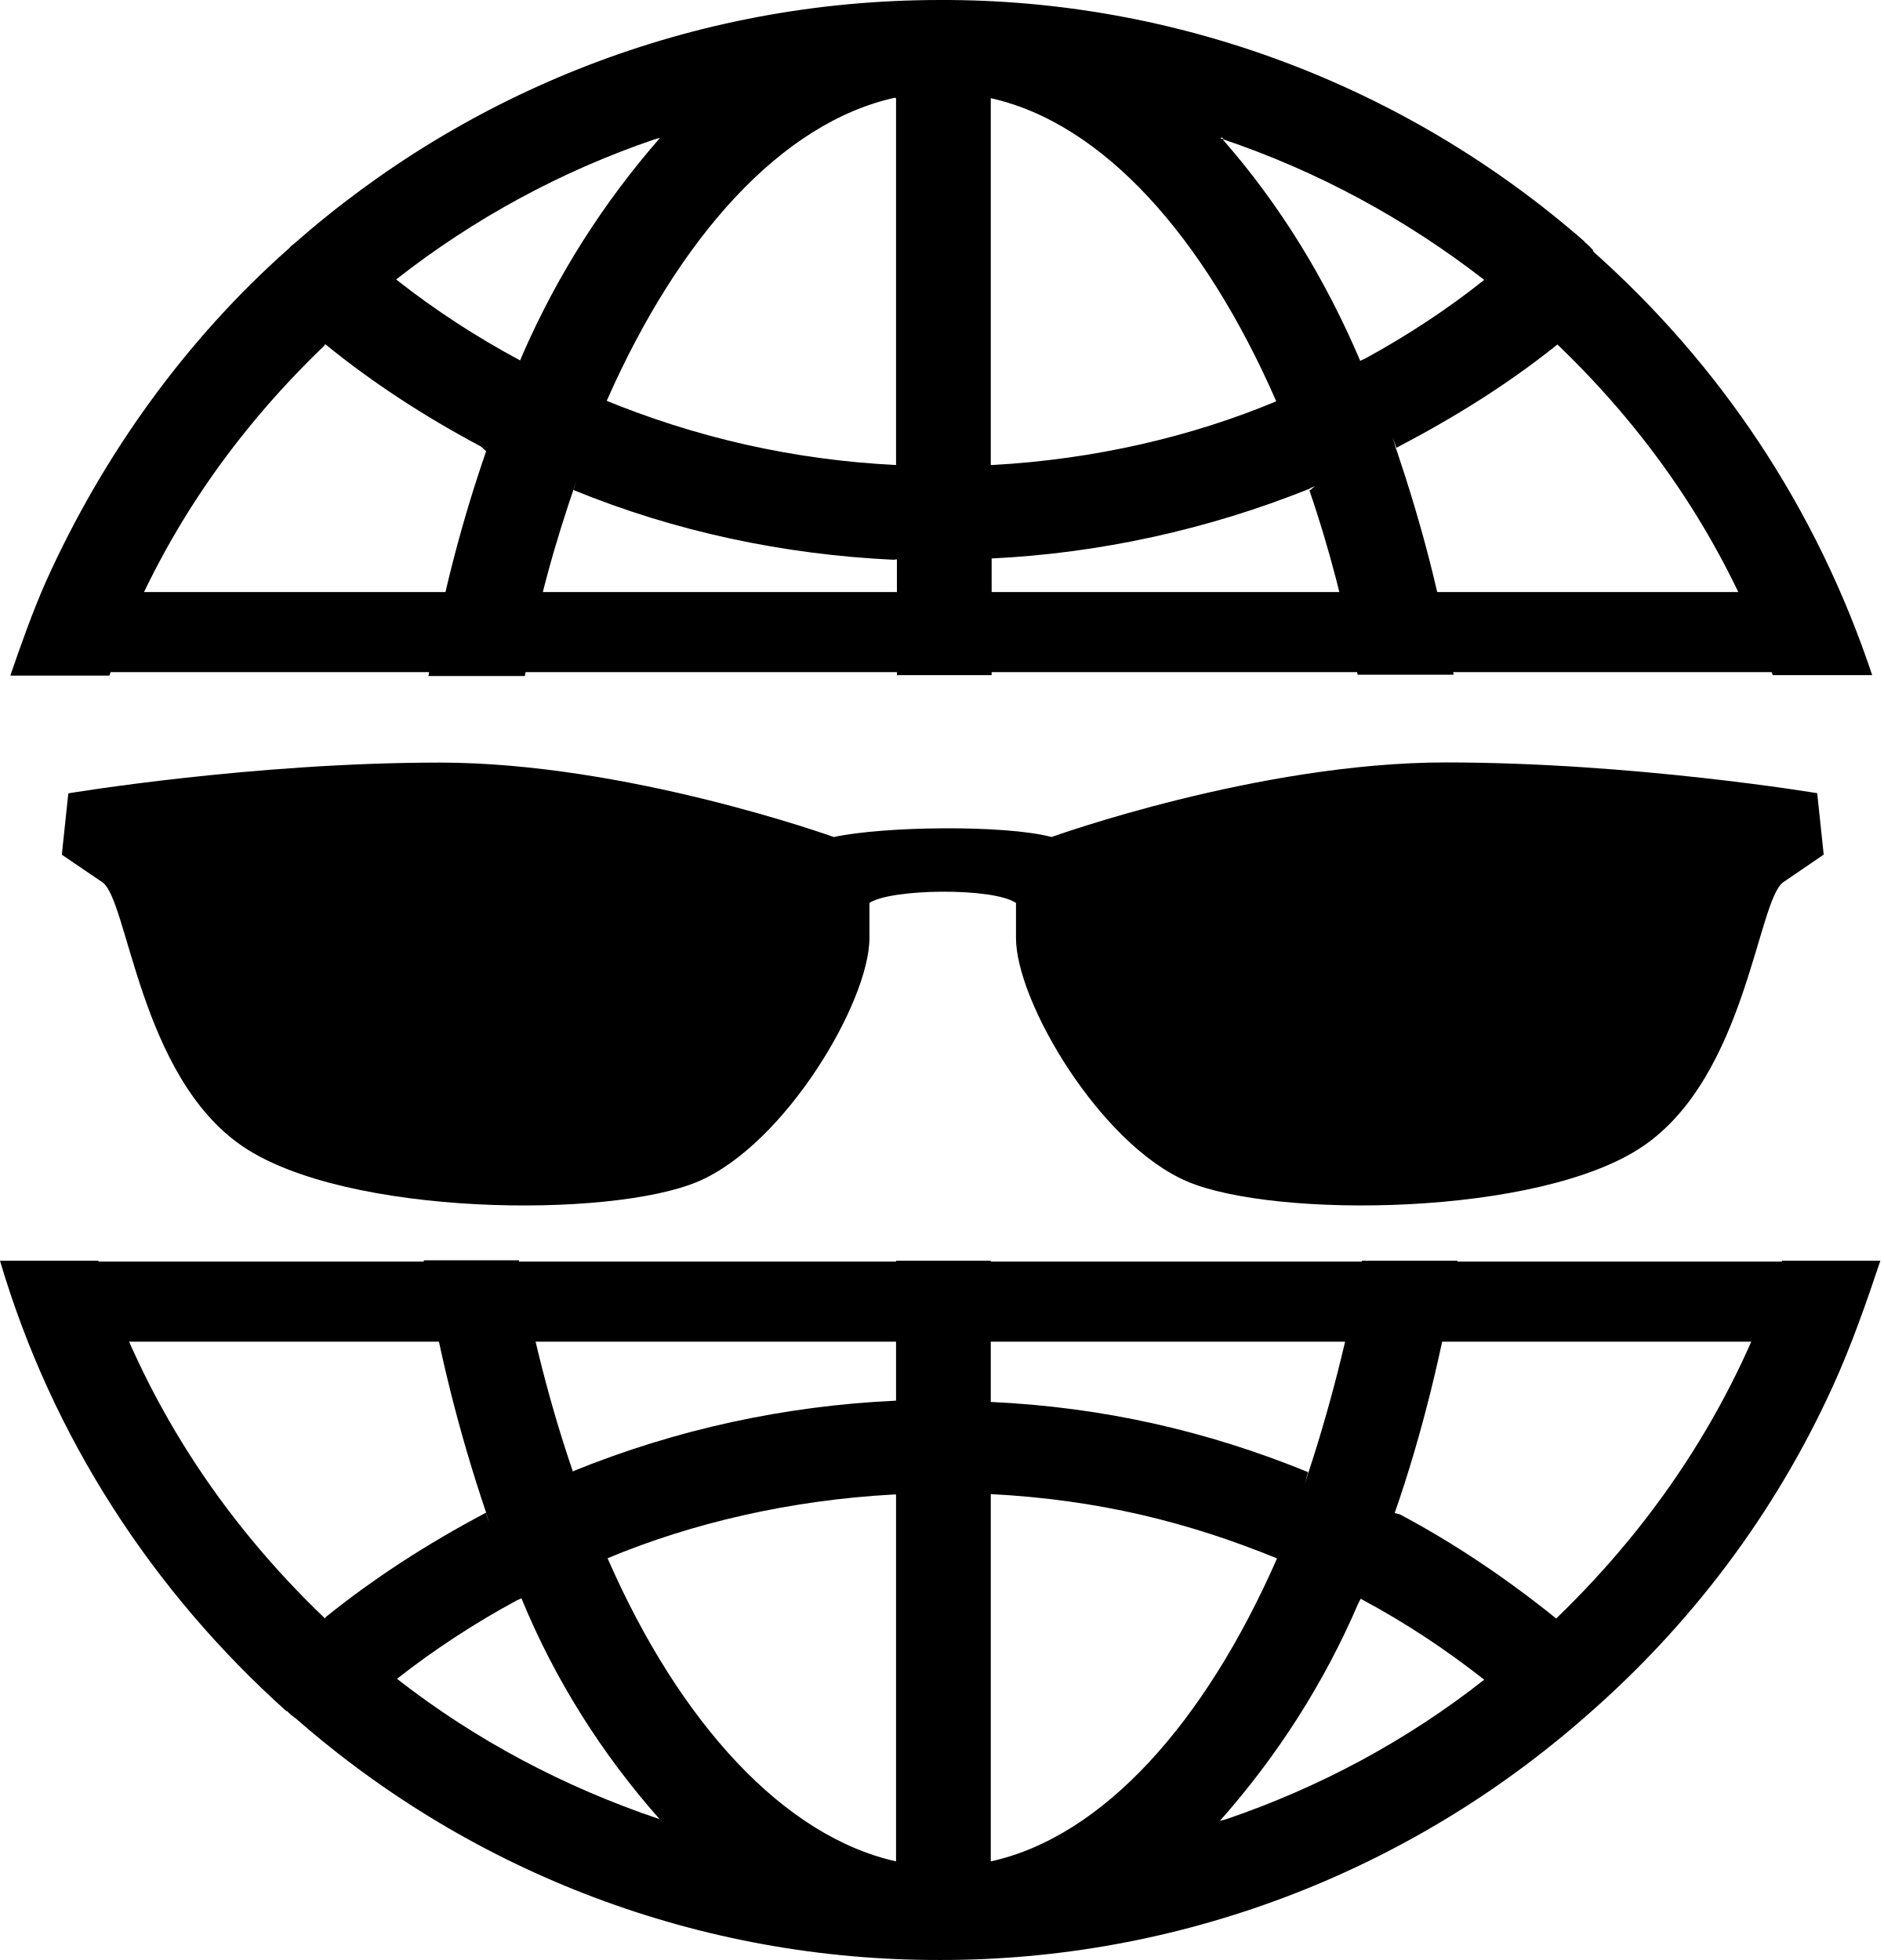
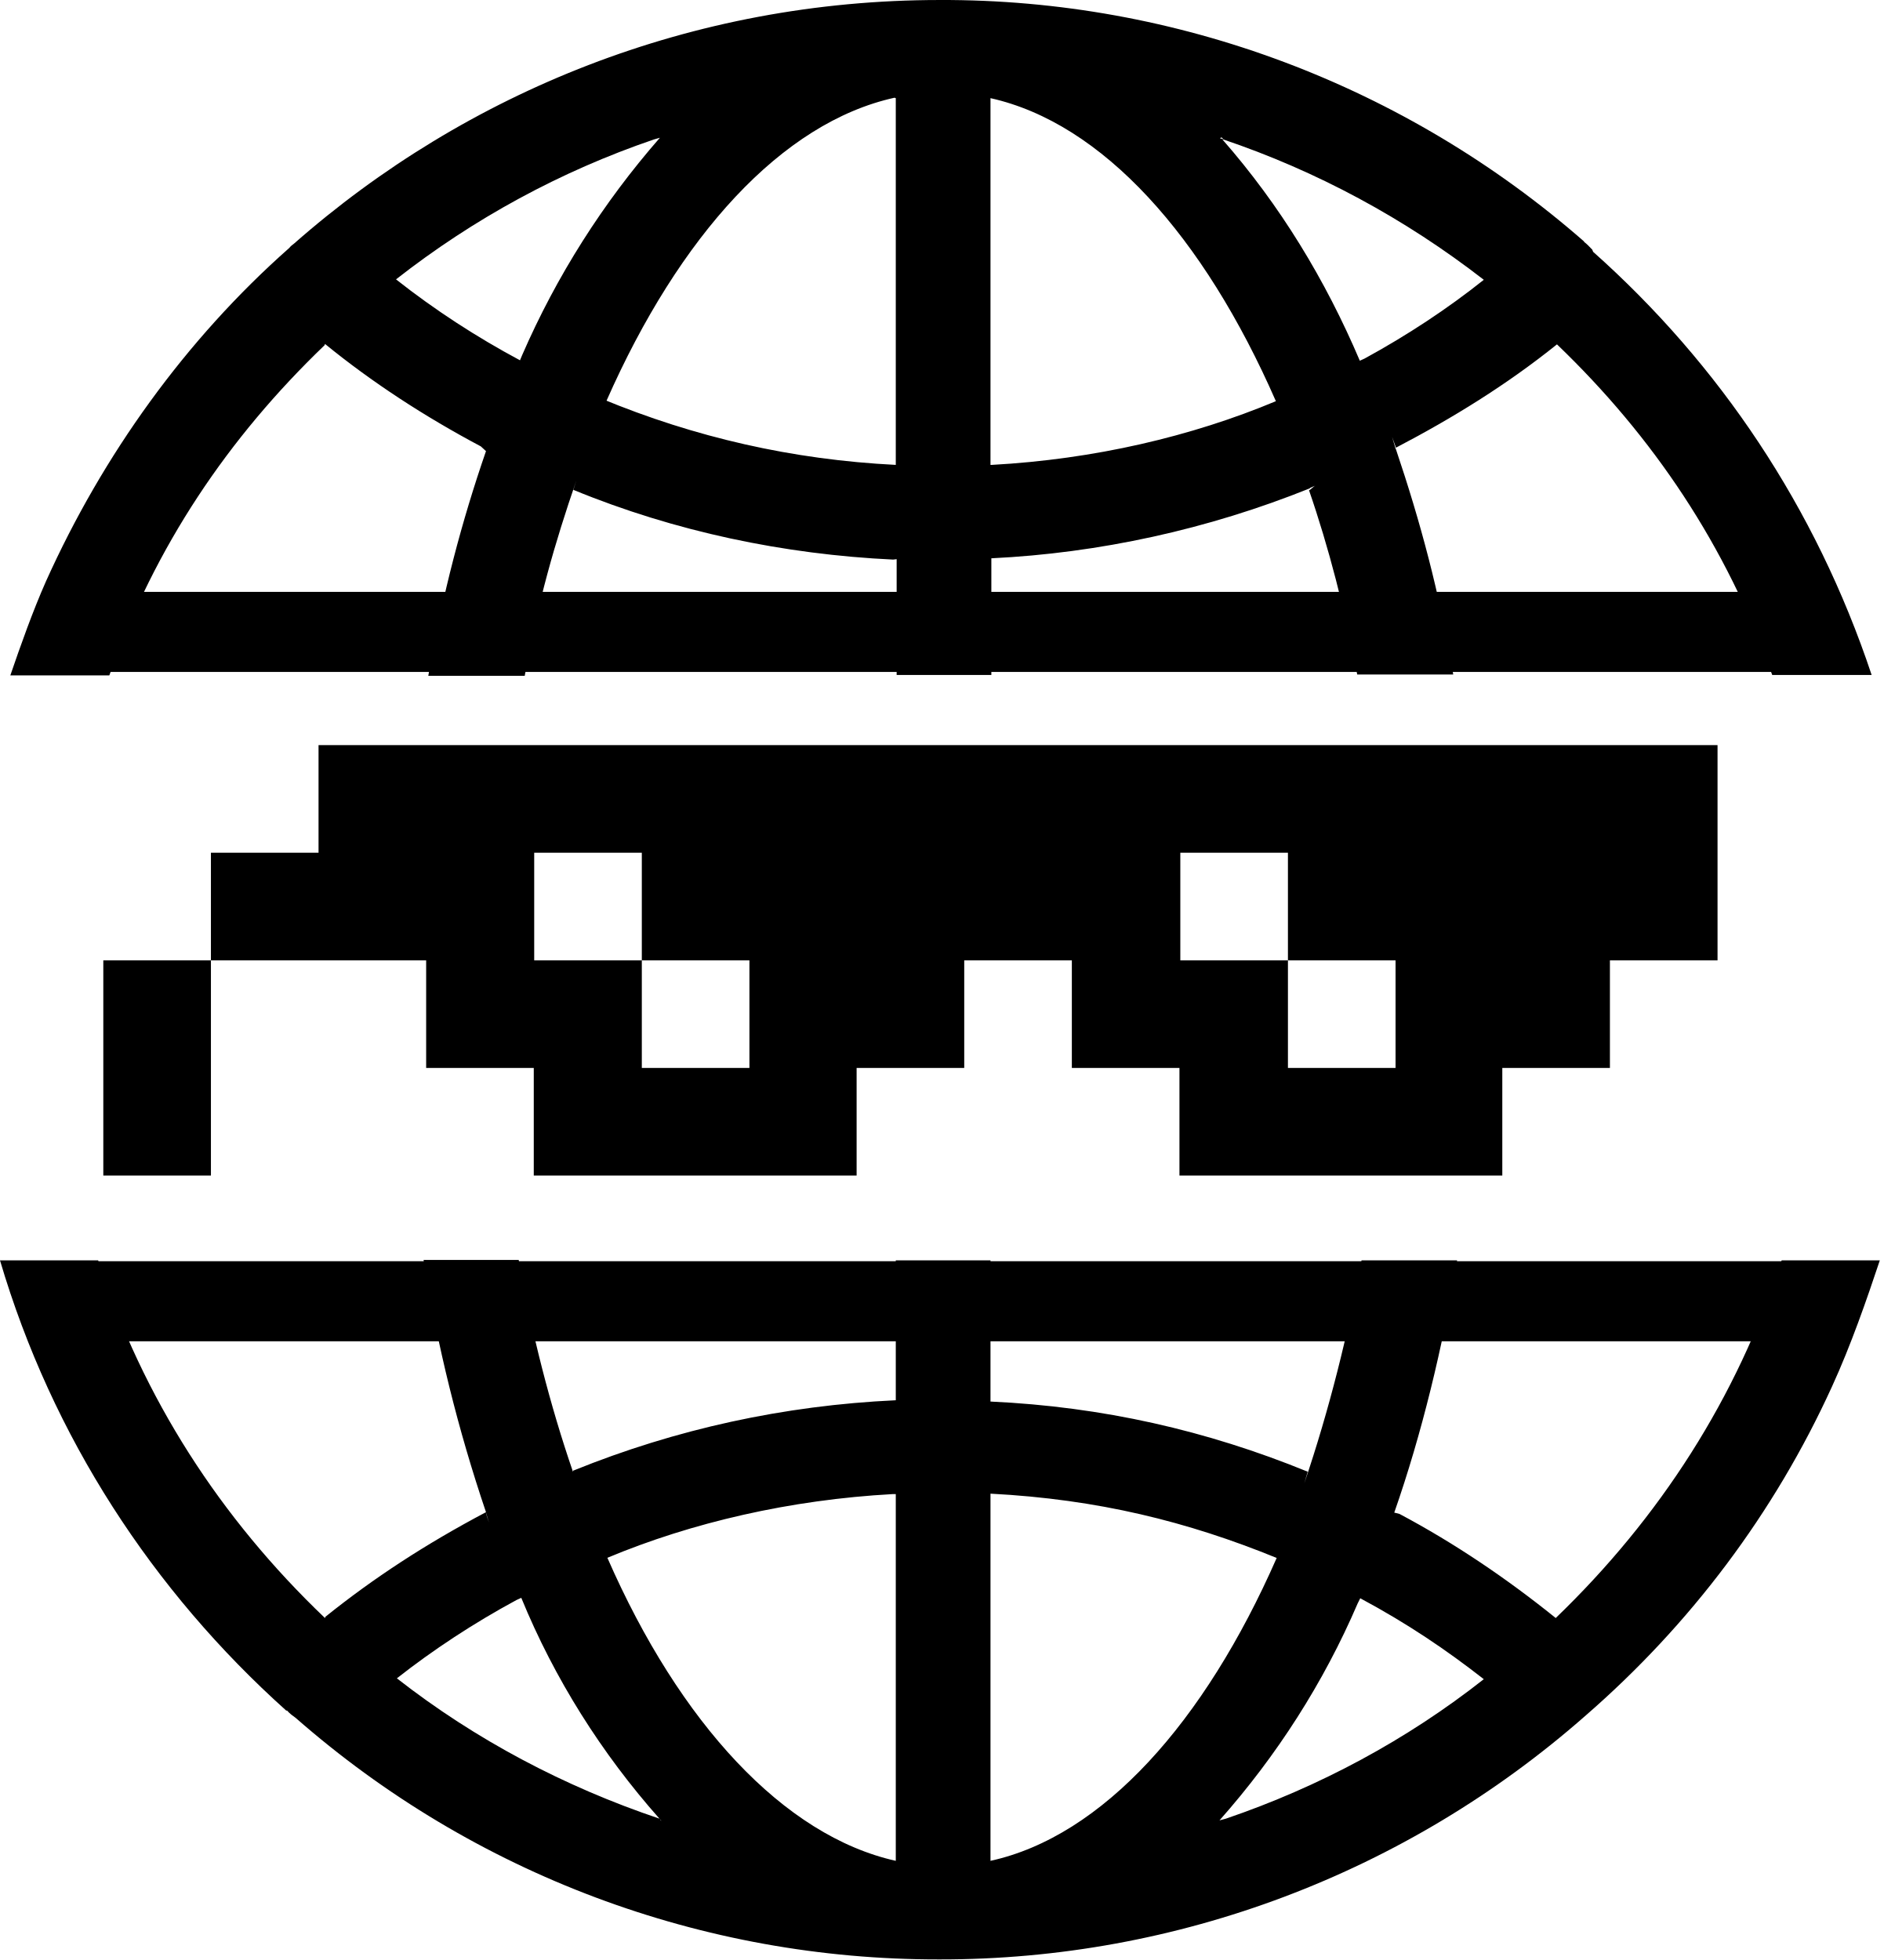
- <svg xmlns="http://www.w3.org/2000/svg" width="322" height="335" viewBox="0 0 322 335" fill="none">
-   <path d="M304.602 215.482C296.948 239.031 283.775 259.49 265.965 276.637L265.892 276.564C257.576 269.867 248.671 263.832 239.251 258.828L238.368 258.607C243.078 245.14 246.684 230.2 249.112 215.482H232.775C230.493 227.992 227.255 241.018 222.987 253.603L223.576 251.616C206.281 244.551 188.472 240.503 169.338 239.62V215.482H153.147V239.399C134.013 240.282 115.541 244.33 98.1 251.395H98.026L97.952 251.616C94.052 240.282 90.887 227.919 88.68 215.408H72.416C74.77 230.127 78.303 244.404 83.087 258.534C72.784 263.979 63.879 269.793 55.636 276.417L55.563 276.637C37.606 259.49 24.433 239.031 16.779 215.482H0C8.905 245.655 26.125 272.001 48.939 292.46H49.087C49.528 292.975 50.043 293.343 50.558 293.711C81.026 320.425 120.104 335.07 160.58 334.997C201.277 335.07 240.502 320.204 271.043 293.343C289 277.741 303.351 258.681 313.212 237.044C316.45 229.979 319.173 222.105 321.381 215.482H304.602ZM83.013 258.386L83.602 260.3C83.381 259.711 83.16 259.049 83.013 258.386ZM112.745 310.932C96.554 305.486 81.32 297.464 67.853 286.94C74.035 282.083 80.952 277.521 88.312 273.546L89.121 273.178C94.788 287.014 102.883 299.819 112.745 310.932C112.818 311.005 112.892 311.153 112.965 311.153C112.965 311.153 113.039 311.226 113.039 311.3L112.965 311.226C112.892 311.153 112.818 311.005 112.745 310.932ZM153.147 318.144C134.013 313.875 116.203 294.594 103.84 266.334C118.264 260.3 135.117 256.399 152.632 255.443H153.147V318.144ZM169.338 318.144V255.369C187.736 256.326 203.043 260.153 218.203 266.334L219.087 266.702C218.792 266.555 218.498 266.482 218.277 266.334C205.913 294.521 188.472 313.949 169.338 318.144ZM209.593 310.932L208.489 311.226C218.277 300.187 226.299 287.676 232.112 274.135L232.554 273.252C240.649 277.594 247.273 282.083 253.675 287.088C240.502 297.464 225.563 305.486 209.593 310.932ZM272.368 43.053L272.221 42.685C271.779 42.243 271.338 41.728 270.822 41.36V41.287C240.355 14.646 201.203 -0.146 160.654 0.001C118.338 0.001 79.701 15.75 50.264 41.655C49.97 41.876 49.675 42.096 49.455 42.391C31.719 58.066 17.589 77.789 7.874 99.352C5.593 104.503 3.532 110.317 1.766 115.469H18.693C26.494 93.391 39.004 74.845 55.489 59.023L55.563 58.802C63.584 65.352 72.636 71.239 82.203 76.317L83.087 77.127C78.965 89.049 75.654 101.56 73.225 115.542H89.71C91.918 103.031 94.861 92.802 98.541 82.131L98.026 83.75C115.394 90.888 134.013 94.789 152.706 95.672L153.294 95.599V115.395H169.485V95.451C187.883 94.568 206.502 90.521 224.017 83.456H223.87L224.9 83.014C224.532 83.161 224.164 83.676 223.796 83.824C227.182 93.612 229.905 104.282 232.039 115.321H248.45C246.095 101.339 242.857 89.269 238.662 76.832L238.589 76.685L238 74.698C238.221 75.36 238.441 75.876 238.662 76.538C248.377 71.46 257.576 65.793 266.186 58.876C282.671 74.698 295.182 93.317 302.983 115.395H319.983C310.415 86.694 293.931 62.261 272.368 43.053ZM89.268 60.715L88.9 61.599C81.468 57.624 74.329 52.988 67.706 47.763C80.952 37.386 95.818 29.291 111.788 23.845L112.818 23.551C103.104 34.663 95.156 47.174 89.268 60.715ZM153.147 79.482C135.485 78.599 118.779 74.772 102.81 68.148L103.693 68.516C116.13 40.33 133.645 20.975 152.926 16.707L153.147 16.78V79.482ZM169.558 79.482H169.338V16.78C188.472 21.049 205.766 40.33 218.13 68.59C203.706 74.624 187.074 78.525 169.558 79.482ZM233.29 61.304L232.48 61.672C226.593 47.837 218.866 35.105 208.931 23.772C208.857 23.698 208.71 23.698 208.636 23.698C208.563 23.625 208.783 23.551 208.71 23.477L209.078 23.625V23.698H208.857C208.857 23.772 208.931 23.772 208.931 23.772C225.121 29.218 240.208 37.386 253.675 47.837C247.493 52.767 240.576 57.33 233.29 61.304Z" fill="black" />
-   <path d="M311.151 101.192H10.597V114.88H311.151V101.192Z" fill="black" />
-   <path d="M142.528 143.071C142.528 143.071 107.203 130.34 75.169 130.34C43.135 130.34 11.676 135.597 11.676 135.597L10.566 146.085L17.487 150.784C21.888 153.754 23.821 183.94 41.477 195.935C59.146 207.939 104.422 208.311 119.348 201.928C134.236 195.545 148.601 171.192 148.601 160.314V154.33C152.192 151.892 169.704 151.644 173.648 154.33V160.323C173.648 171.201 188.013 195.563 202.9 201.928C217.853 208.311 263.129 207.93 280.785 195.926C298.48 183.931 300.373 153.754 304.814 150.766L311.696 146.067L310.586 135.571C310.586 135.571 279.139 130.314 247.092 130.314C215.058 130.314 179.733 143.062 179.733 143.062C171.82 140.952 151.16 141.2 142.515 143.062L142.528 143.071Z" fill="black" />
-   <path d="M311.151 215.629H10.597V229.317H311.151V215.629Z" fill="black" />
+ <svg xmlns="http://www.w3.org/2000/svg" width="516" height="537" viewBox="0 0 516 537" fill="none">
+   <path d="M488.129 345.313C475.864 383.052 454.754 415.837 426.214 443.316L426.096 443.198C412.769 432.466 398.499 422.796 383.404 414.776L381.989 414.422C389.536 392.84 395.315 368.9 399.207 345.313H373.026C369.37 365.362 364.181 386.236 357.34 406.403L358.284 403.218C330.569 391.897 302.029 385.41 271.366 383.995V345.313H245.421V383.641C214.758 385.057 185.157 391.543 157.206 402.865H157.088L156.97 403.218C150.72 385.057 145.649 365.244 142.111 345.195H116.047C119.821 368.782 125.482 391.661 133.148 414.304C116.637 423.031 102.367 432.348 89.158 442.962L89.04 443.316C60.264 415.837 39.154 383.052 26.889 345.313H0C14.27 393.666 41.867 435.886 78.426 468.672H78.662C79.37 469.497 80.195 470.087 81.021 470.677C129.845 513.487 192.468 536.956 257.332 536.838C322.55 536.956 385.409 513.133 434.351 470.087C463.127 445.085 486.124 414.54 501.928 379.867C507.117 368.546 511.48 355.927 515.018 345.313H488.129ZM133.03 414.068L133.973 417.135C133.619 416.191 133.266 415.13 133.03 414.068ZM180.675 498.273C154.73 489.546 130.317 476.691 108.735 459.827C118.642 452.043 129.728 444.731 141.521 438.363L142.818 437.773C151.899 459.945 164.872 480.465 180.675 498.273C180.793 498.391 180.911 498.627 181.029 498.627C181.029 498.627 181.147 498.745 181.147 498.863L181.029 498.745C180.911 498.627 180.793 498.391 180.675 498.273ZM245.421 509.831C214.758 502.991 186.218 472.092 166.405 426.805C189.52 417.135 216.527 410.884 244.595 409.351H245.421V509.831ZM271.366 509.831V409.233C300.85 410.766 325.38 416.899 349.675 426.805L351.09 427.395C350.618 427.159 350.146 427.041 349.793 426.805C329.98 471.974 302.029 503.109 271.366 509.831ZM335.876 498.273L334.107 498.745C349.793 481.055 362.647 461.006 371.964 439.306L372.672 437.891C385.645 444.849 396.259 452.043 406.519 460.063C385.409 476.691 361.468 489.546 335.876 498.273ZM436.474 68.993L436.238 68.403C435.531 67.696 434.823 66.87 433.998 66.281V66.163C385.173 23.471 322.432 -0.234 257.45 0.002C189.638 0.002 127.723 25.24 80.549 66.752C80.077 67.106 79.606 67.46 79.252 67.932C50.83 93.052 28.186 124.658 12.619 159.213C8.963 167.468 5.661 176.785 2.83 185.04H29.955C42.456 149.66 62.505 119.941 88.922 94.585L89.04 94.231C101.895 104.727 116.401 114.162 131.732 122.299L133.148 123.597C126.543 142.702 121.236 162.751 117.344 185.158H143.762C147.3 165.109 152.017 148.717 157.914 131.616L157.088 134.211C184.921 145.65 214.758 151.901 244.713 153.316L245.657 153.198V184.922H271.602V152.962C301.086 151.547 330.923 145.061 358.991 133.739H358.756L360.407 133.031C359.817 133.267 359.227 134.093 358.638 134.329C364.063 150.014 368.426 167.114 371.846 184.804H398.146C394.372 162.397 389.183 143.056 382.46 123.125L382.342 122.889L381.399 119.705C381.753 120.766 382.107 121.592 382.46 122.653C398.028 114.516 412.769 105.435 426.568 94.349C452.985 119.705 473.034 149.542 485.535 184.922H512.778C497.446 138.928 471.029 99.774 436.474 68.993ZM143.054 97.297L142.464 98.713C130.553 92.344 119.113 84.914 108.499 76.541C129.728 59.912 153.55 46.94 179.142 38.212L180.793 37.741C165.226 55.549 152.489 75.597 143.054 97.297ZM245.421 127.371C217.117 125.955 190.346 119.823 164.754 109.209L166.169 109.798C186.1 64.63 214.168 33.613 245.067 26.773L245.421 26.891V127.371ZM271.72 127.371H271.366V26.891C302.029 33.731 329.744 64.63 349.557 109.916C326.442 119.587 299.789 125.837 271.72 127.371ZM373.851 98.241L372.554 98.831C363.119 76.659 350.736 56.256 334.815 38.094C334.697 37.977 334.461 37.977 334.343 37.977C334.225 37.859 334.579 37.741 334.461 37.623L335.051 37.859V37.977H334.697C334.697 38.094 334.815 38.094 334.815 38.094C360.76 46.822 384.937 59.912 406.519 76.659C396.612 84.561 385.527 91.872 373.851 98.241Z" fill="black" />
+   <path d="M146.356 233.629H175.84V263.113H146.356V233.629ZM175.84 292.596V263.113H205.323V292.596H175.84ZM352.859 233.629V263.113H382.342V292.596H352.859V263.113H323.375V233.629H352.859ZM470.793 204.146H87.271V233.629H57.788V263.113H28.304V322.08H57.788V263.113H116.755V292.596H146.238V322.08H234.689V292.596H264.172V263.113H293.656V292.596H323.139V322.08H411.59V292.596H441.073V263.113H470.557V204.146H470.793Z" fill="black" />
+   <path d="M498.625 162.161H16.982V184.097H498.625V162.161Z" fill="black" />
+   <path d="M498.625 345.549H16.982V367.484H498.625V345.549Z" fill="black" />
</svg>
